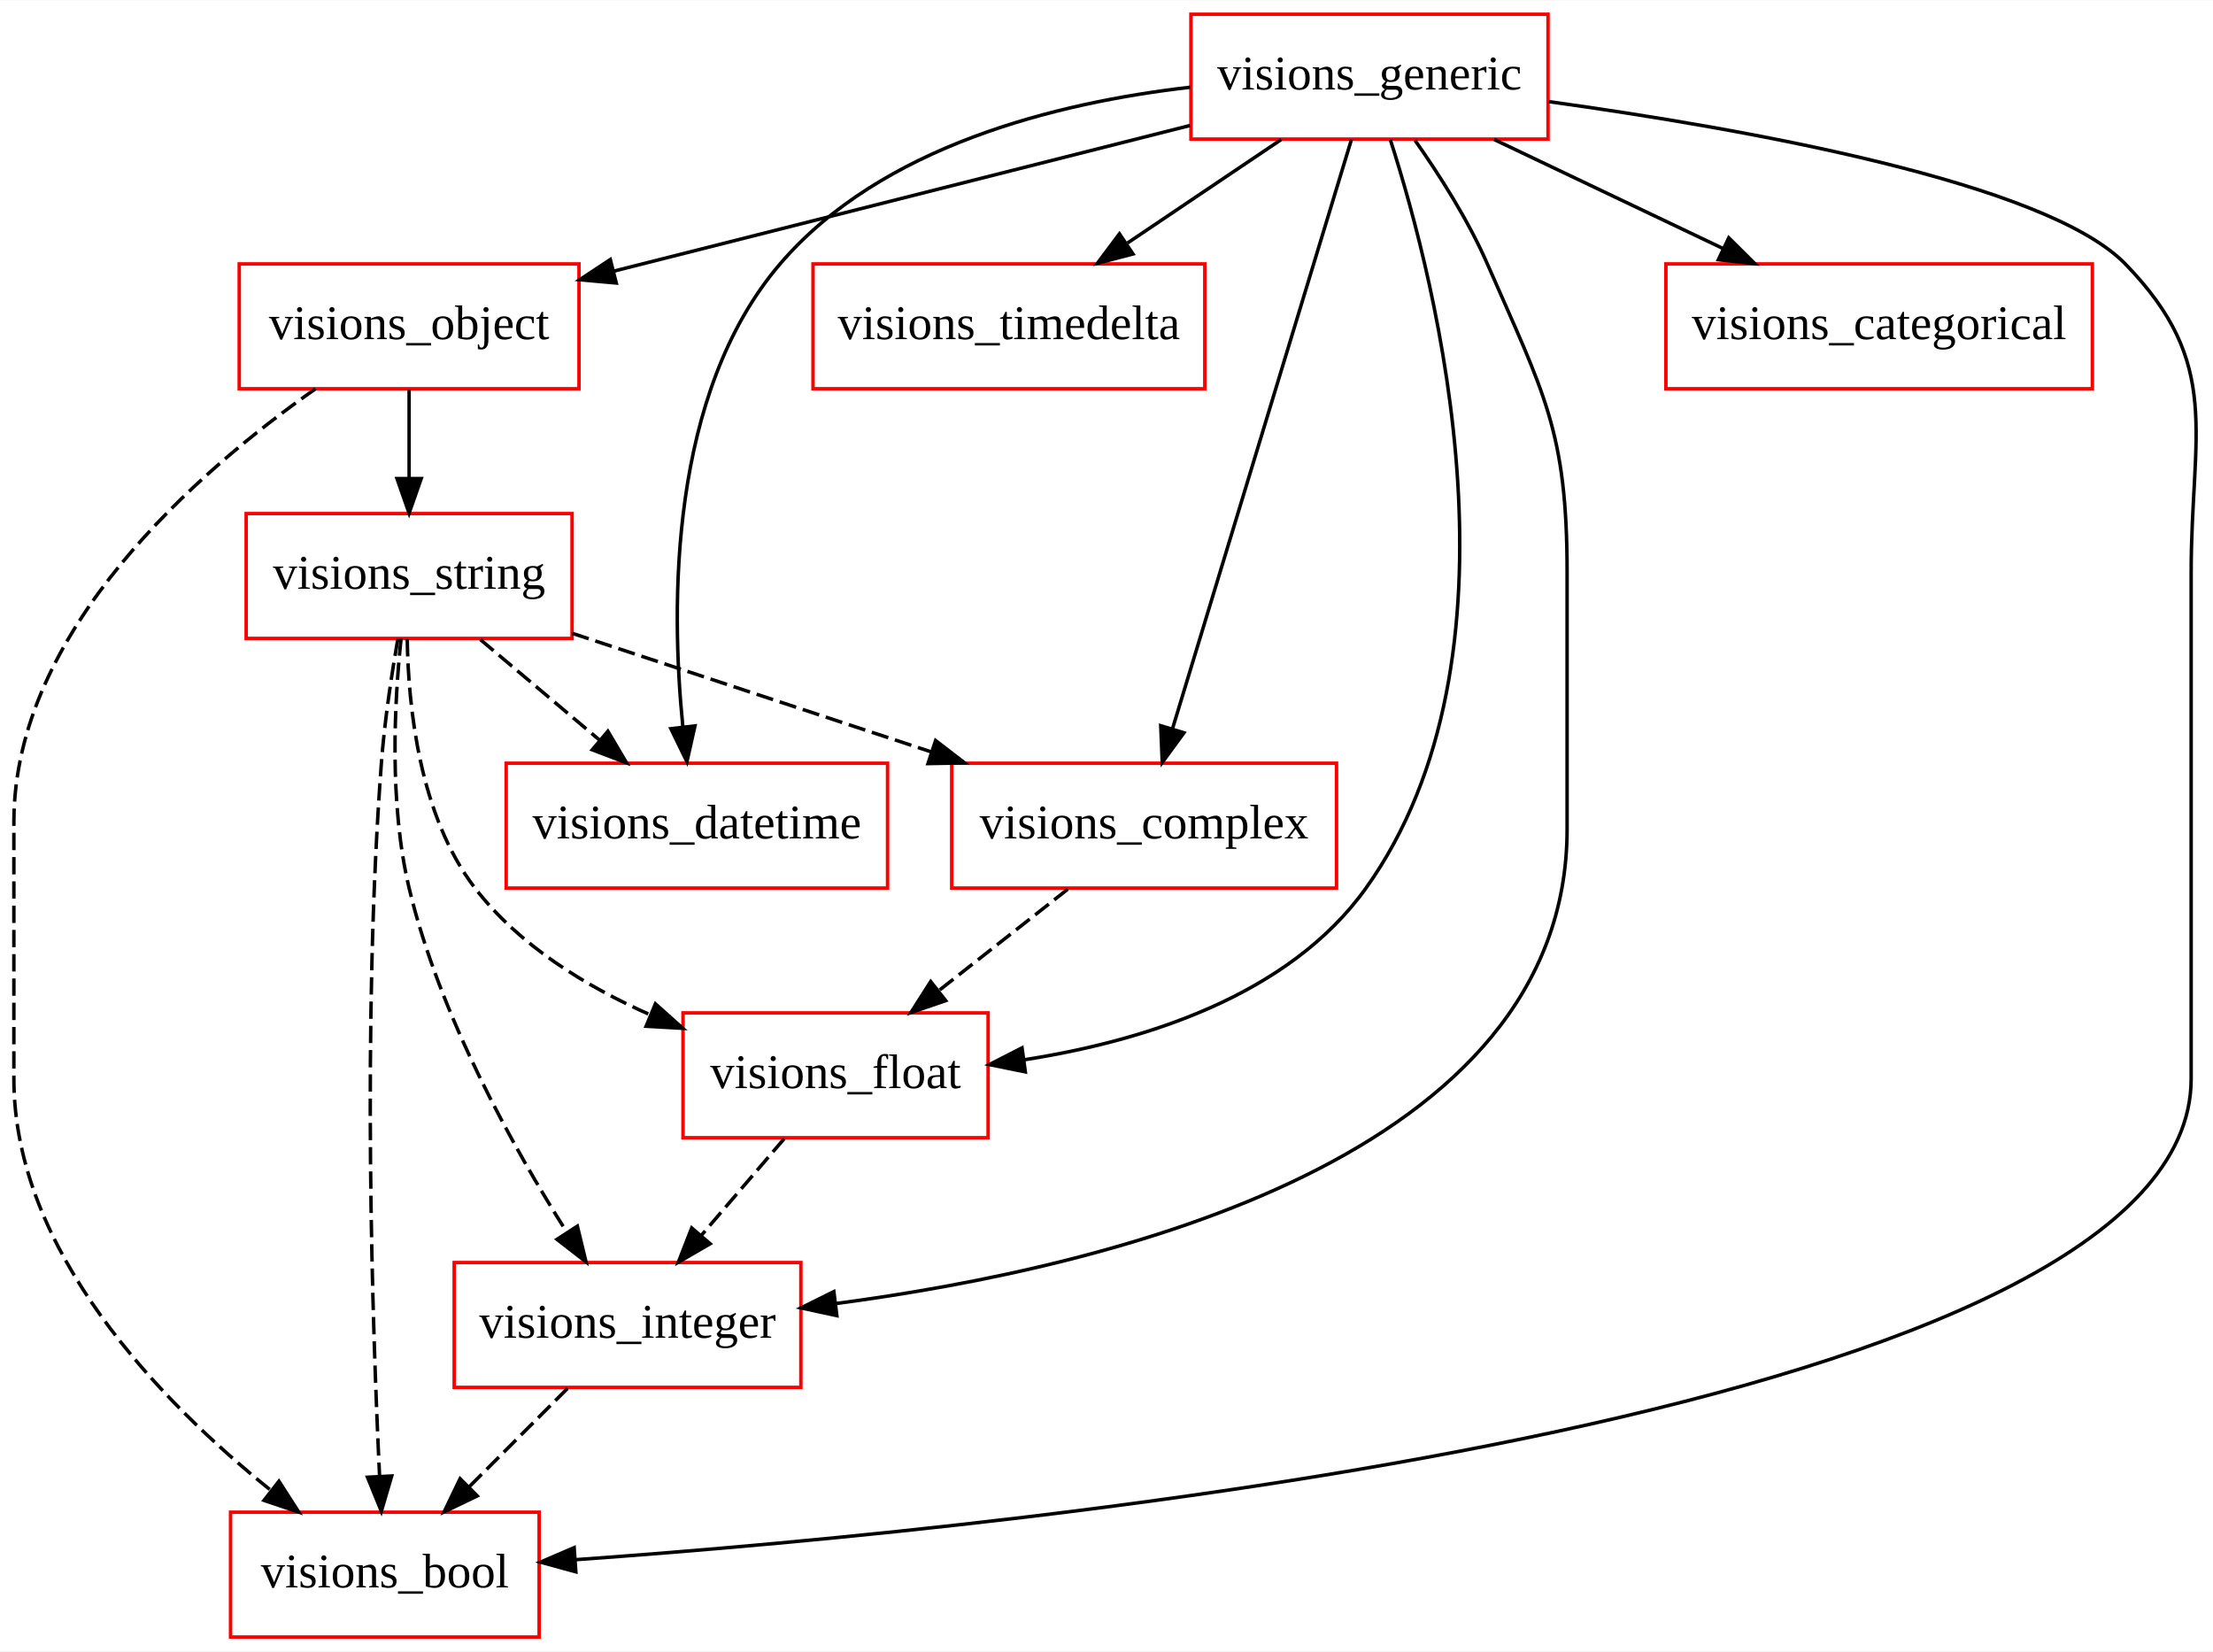
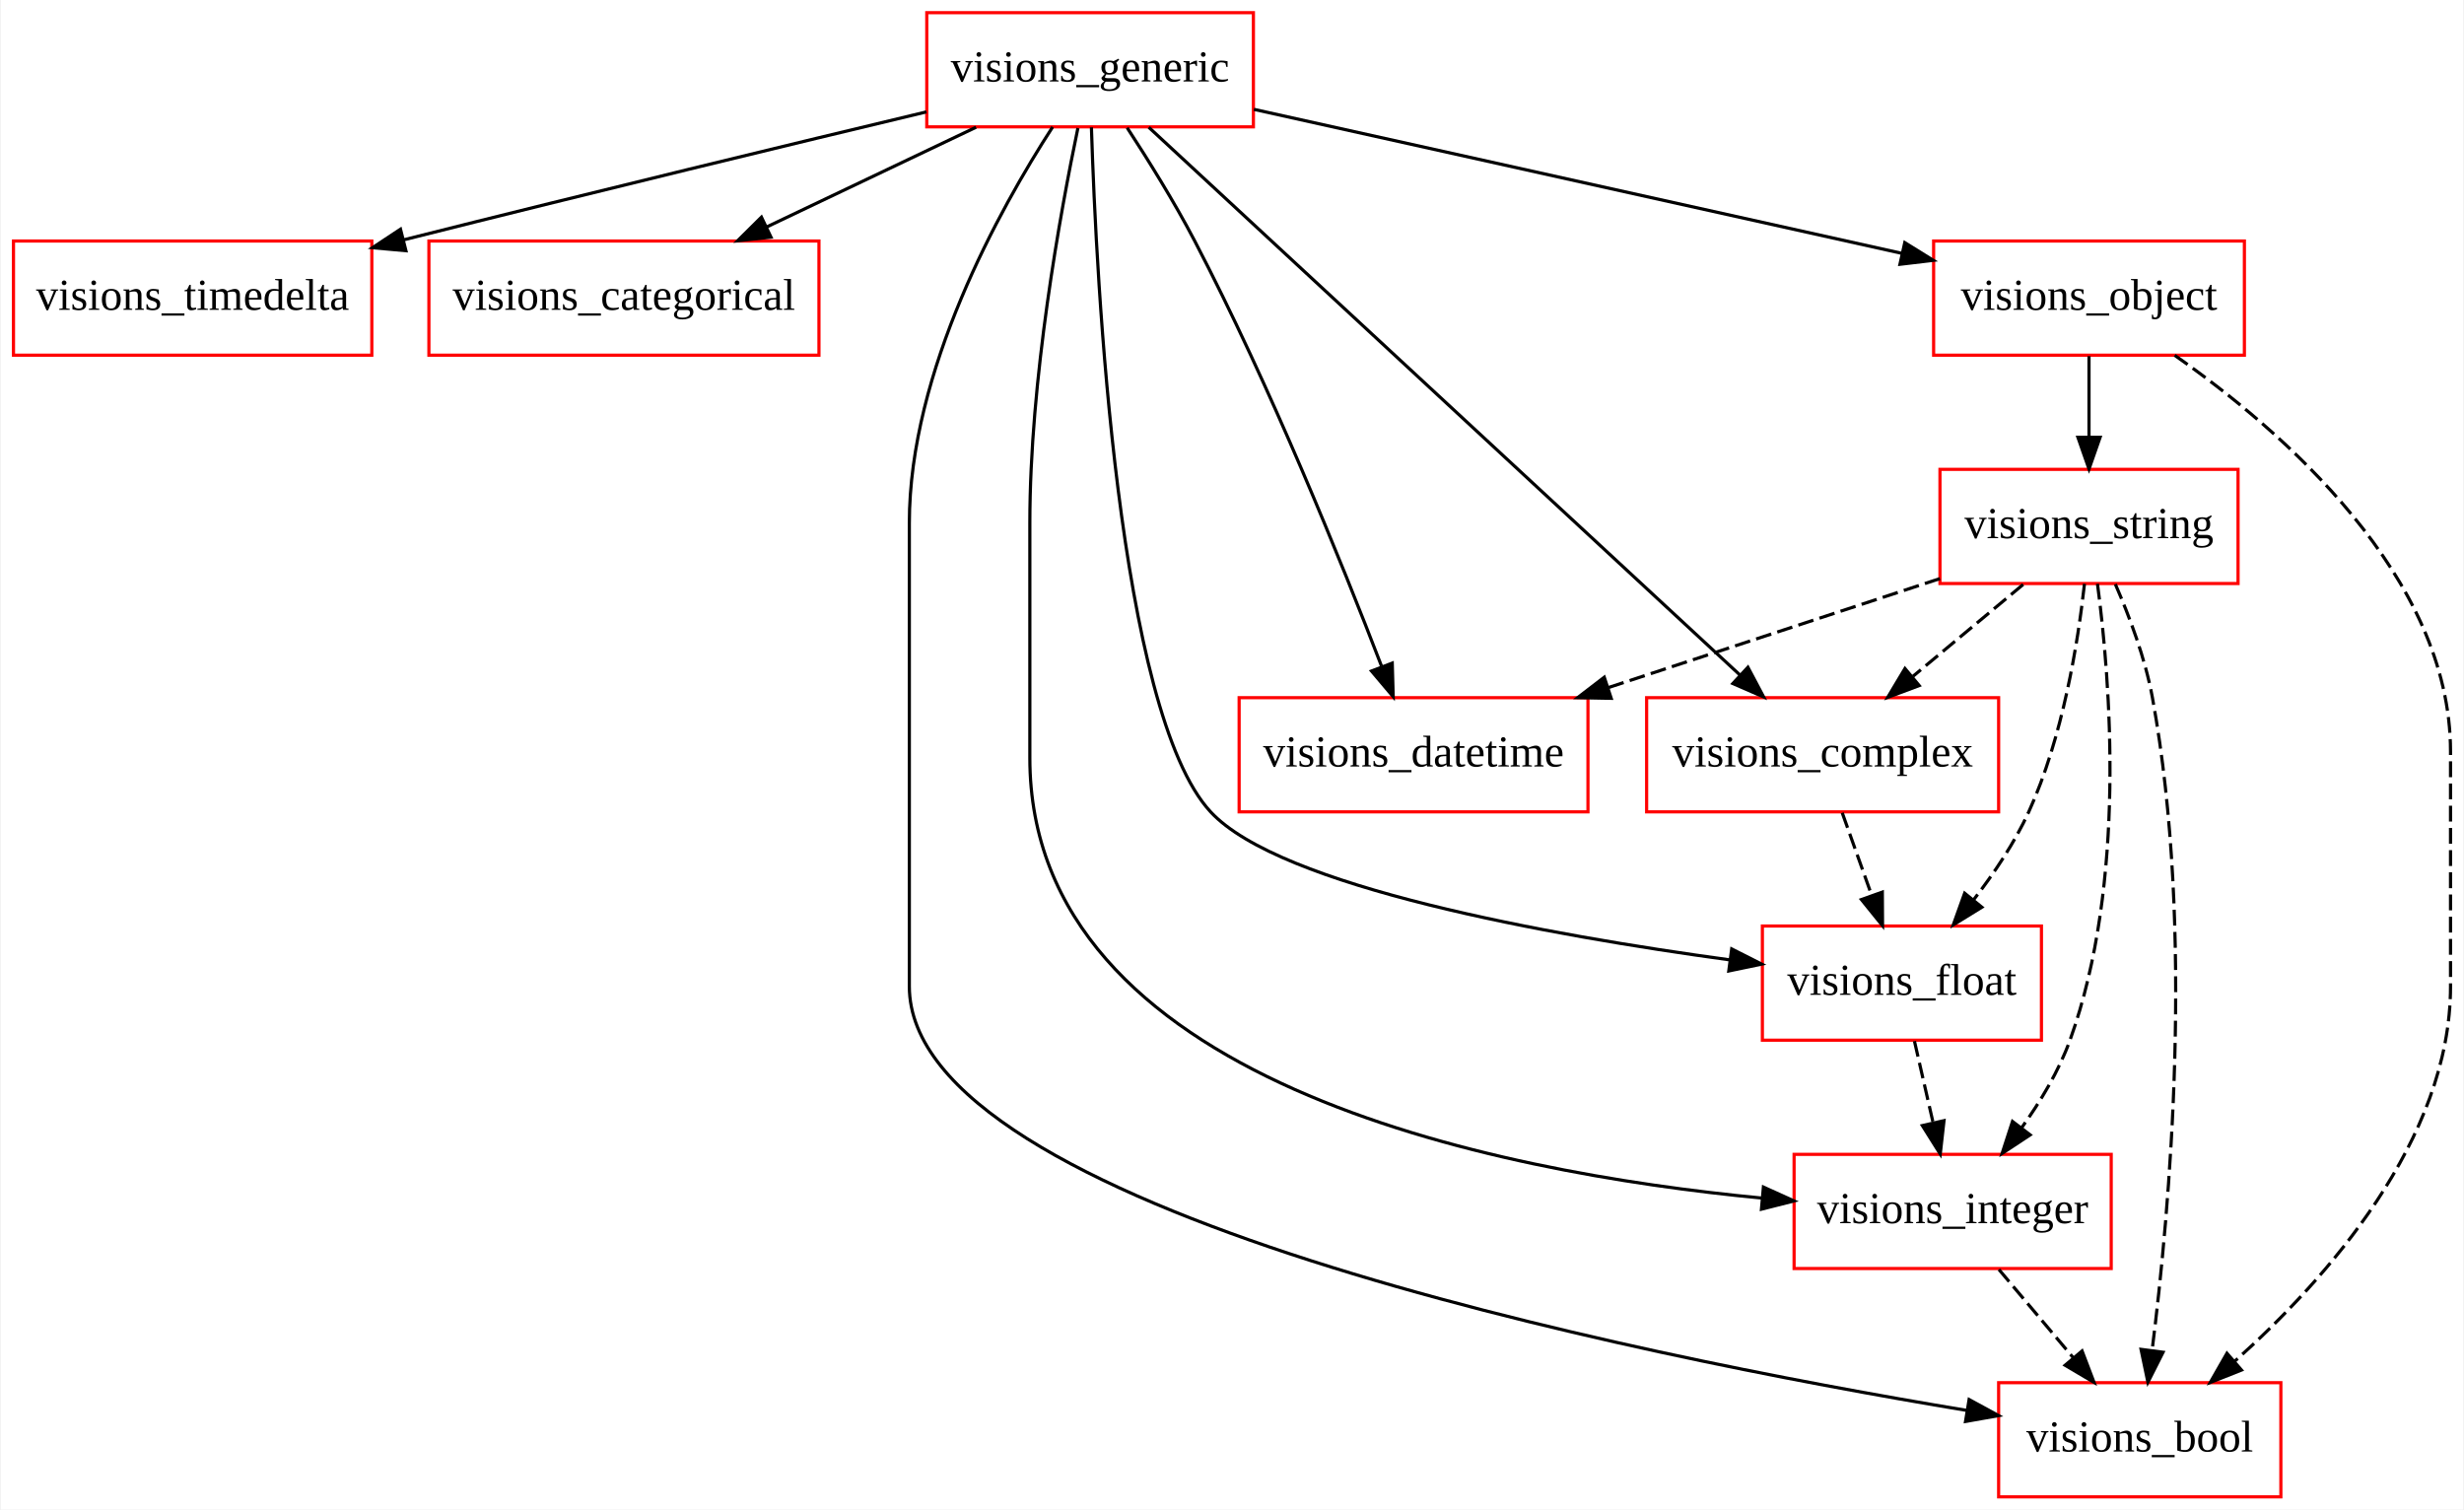
- <svg xmlns="http://www.w3.org/2000/svg" width="638pt" height="476pt" viewBox="0.00 0.00 638.30 476.00">
+ <svg xmlns="http://www.w3.org/2000/svg" width="777pt" height="476pt" viewBox="0.00 0.00 776.50 476.00">
  <g id="graph0" class="graph" transform="scale(1 1) rotate(0) translate(4 472)">
-     <polygon fill="white" stroke="none" points="-4,4 -4,-472 634.299,-472 634.299,4 -4,4" />
+     <polygon fill="white" stroke="none" points="-4,4 -4,-472 772.5,-472 772.5,4 -4,4" />
    <g id="node1" class="node">
-       <polygon fill="none" stroke="red" points="163,-396 65,-396 65,-360 163,-360 163,-396" />
-       <text text-anchor="middle" x="114" y="-374.3" font-family="Times New Roman,serif" font-size="14.00">visions_object</text>
+       <polygon fill="none" stroke="red" points="113,-396 0,-396 0,-360 113,-360 113,-396" />
+       <text text-anchor="middle" x="56.5" y="-374.3" font-family="Times New Roman,serif" font-size="14.00">visions_timedelta</text>
+     </g>
+     <g id="node2" class="node">
+       <polygon fill="none" stroke="red" points="254,-396 131,-396 131,-360 254,-360 254,-396" />
+       <text text-anchor="middle" x="192.5" y="-374.3" font-family="Times New Roman,serif" font-size="14.00">visions_categorical</text>
+     </g>
+     <g id="node3" class="node">
+       <polygon fill="none" stroke="red" points="391,-468 288,-468 288,-432 391,-432 391,-468" />
+       <text text-anchor="middle" x="339.5" y="-446.3" font-family="Times New Roman,serif" font-size="14.00">visions_generic</text>
+     </g>
+     <g id="edge1" class="edge">
+       <path fill="none" stroke="black" d="M287.903,-436.722C245.936,-426.675 184.921,-411.932 123.127,-396.393" />
+       <polygon fill="black" stroke="black" points="123.758,-392.942 113.205,-393.892 122.047,-399.73 123.758,-392.942" />
+     </g>
+     <g id="edge2" class="edge">
+       <path fill="none" stroke="black" d="M303.54,-431.876C283.623,-422.392 258.678,-410.513 237.48,-400.419" />
+       <polygon fill="black" stroke="black" points="238.877,-397.208 228.343,-396.068 235.867,-403.528 238.877,-397.208" />
+     </g>
+     <g id="node4" class="node">
+       <polygon fill="none" stroke="red" points="715,-36 626,-36 626,-0 715,-0 715,-36" />
+       <text text-anchor="middle" x="670.5" y="-14.3" font-family="Times New Roman,serif" font-size="14.00">visions_bool</text>
+     </g>
+     <g id="edge3" class="edge">
+       <path fill="none" stroke="black" d="M327.69,-431.958C310.994,-406.158 282.5,-355.082 282.5,-307 282.5,-307 282.5,-307 282.5,-161 282.5,-90.816 509.214,-44.957 616.039,-27.245" />
+       <polygon fill="black" stroke="black" points="616.687,-30.685 625.991,-25.619 615.558,-23.777 616.687,-30.685" />
    </g>
    <g id="node5" class="node">
-       <polygon fill="none" stroke="red" points="161,-324 67,-324 67,-288 161,-288 161,-324" />
-       <text text-anchor="middle" x="114" y="-302.3" font-family="Times New Roman,serif" font-size="14.00">visions_string</text>
+       <polygon fill="none" stroke="red" points="496.5,-252 386.5,-252 386.5,-216 496.5,-216 496.5,-252" />
+       <text text-anchor="middle" x="441.5" y="-230.3" font-family="Times New Roman,serif" font-size="14.00">visions_datetime</text>
    </g>
-     <g id="edge1" class="edge">
-       <path fill="none" stroke="black" d="M114,-359.697C114,-351.983 114,-342.712 114,-334.112" />
-       <polygon fill="black" stroke="black" points="117.5,-334.104 114,-324.104 110.5,-334.104 117.5,-334.104" />
+     <g id="edge4" class="edge">
+       <path fill="none" stroke="black" d="M351.187,-431.725C357.832,-421.551 366.082,-408.301 372.5,-396 396.363,-350.263 418.899,-294.444 431.388,-261.989" />
+       <polygon fill="black" stroke="black" points="434.784,-262.906 435.079,-252.315 428.244,-260.411 434.784,-262.906" />
+     </g>
+     <g id="node6" class="node">
+       <polygon fill="none" stroke="red" points="626,-252 515,-252 515,-216 626,-216 626,-252" />
+       <text text-anchor="middle" x="570.5" y="-230.3" font-family="Times New Roman,serif" font-size="14.00">visions_complex</text>
+     </g>
+     <g id="edge5" class="edge">
+       <path fill="none" stroke="black" d="M358.013,-431.849C398.985,-393.893 497.421,-302.701 544.527,-259.061" />
+       <polygon fill="black" stroke="black" points="546.941,-261.596 551.899,-252.232 542.184,-256.461 546.941,-261.596" />
+     </g>
+     <g id="node7" class="node">
+       <polygon fill="none" stroke="red" points="639.5,-180 551.5,-180 551.5,-144 639.5,-144 639.5,-180" />
+       <text text-anchor="middle" x="595.5" y="-158.3" font-family="Times New Roman,serif" font-size="14.00">visions_float</text>
+     </g>
+     <g id="edge6" class="edge">
+       <path fill="none" stroke="black" d="M339.919,-431.848C341.454,-383.487 348.33,-247.501 377.5,-216 399.406,-192.342 484.155,-177.117 541.302,-169.313" />
+       <polygon fill="black" stroke="black" points="541.826,-172.774 551.277,-167.987 540.903,-165.835 541.826,-172.774" />
+     </g>
+     <g id="node9" class="node">
+       <polygon fill="none" stroke="red" points="703.5,-396 605.5,-396 605.5,-360 703.5,-360 703.5,-396" />
+       <text text-anchor="middle" x="654.5" y="-374.3" font-family="Times New Roman,serif" font-size="14.00">visions_object</text>
+     </g>
+     <g id="edge7" class="edge">
+       <path fill="none" stroke="black" d="M391.163,-437.519C447.261,-425.053 536.701,-405.178 595.515,-392.108" />
+       <polygon fill="black" stroke="black" points="596.4,-395.497 605.403,-389.91 594.882,-388.663 596.4,-395.497" />
    </g>
    <g id="node10" class="node">
-       <polygon fill="none" stroke="red" points="151.5,-36 62.5,-36 62.5,-0 151.5,-0 151.5,-36" />
-       <text text-anchor="middle" x="107" y="-14.3" font-family="Times New Roman,serif" font-size="14.00">visions_bool</text>
+       <polygon fill="none" stroke="red" points="661.5,-108 561.5,-108 561.5,-72 661.5,-72 661.5,-108" />
+       <text text-anchor="middle" x="611.5" y="-86.3" font-family="Times New Roman,serif" font-size="14.00">visions_integer</text>
    </g>
-     <g id="edge2" class="edge">
-       <path fill="none" stroke="black" stroke-dasharray="5,2" d="M86.984,-359.964C53.272,-336.367 0,-290.325 0,-235 0,-235 0,-235 0,-161 0,-111.129 42.617,-67.648 74.06,-42.355" />
-       <polygon fill="black" stroke="black" points="76.451,-44.928 82.183,-36.018 72.146,-39.409 76.451,-44.928" />
+     <g id="edge8" class="edge">
+       <path fill="none" stroke="black" d="M335.655,-431.612C330.103,-404.942 320.5,-352.268 320.5,-307 320.5,-307 320.5,-307 320.5,-233 320.5,-131.174 466.189,-102.353 551.398,-94.204" />
+       <polygon fill="black" stroke="black" points="551.824,-97.68 561.475,-93.31 551.205,-90.708 551.824,-97.68" />
    </g>
-     <g id="node2" class="node">
-       <polygon fill="none" stroke="red" points="252,-252 142,-252 142,-216 252,-216 252,-252" />
-       <text text-anchor="middle" x="197" y="-230.3" font-family="Times New Roman,serif" font-size="14.00">visions_datetime</text>
+     <g id="edge9" class="edge">
+       <path fill="none" stroke="black" stroke-dasharray="5,2" d="M576.68,-215.697C579.495,-207.813 582.891,-198.304 586.019,-189.546" />
+       <polygon fill="black" stroke="black" points="589.324,-190.699 589.391,-180.104 582.732,-188.345 589.324,-190.699" />
    </g>
-     <g id="node3" class="node">
-       <polygon fill="none" stroke="red" points="343.5,-396 230.5,-396 230.5,-360 343.5,-360 343.5,-396" />
-       <text text-anchor="middle" x="287" y="-374.3" font-family="Times New Roman,serif" font-size="14.00">visions_timedelta</text>
-     </g>
-     <g id="node4" class="node">
-       <polygon fill="none" stroke="red" points="442.5,-468 339.5,-468 339.5,-432 442.5,-432 442.5,-468" />
-       <text text-anchor="middle" x="391" y="-446.3" font-family="Times New Roman,serif" font-size="14.00">visions_generic</text>
-     </g>
-     <g id="edge3" class="edge">
-       <path fill="none" stroke="black" d="M339.223,-435.916C292.051,-423.995 222.421,-406.399 173.089,-393.932" />
-       <polygon fill="black" stroke="black" points="173.749,-390.489 163.197,-391.432 172.034,-397.276 173.749,-390.489" />
-     </g>
-     <g id="edge4" class="edge">
-       <path fill="none" stroke="black" d="M339.281,-446.95C300.827,-442.527 250.161,-430.045 221,-396 189.012,-358.654 189.42,-297.697 192.964,-262.479" />
-       <polygon fill="black" stroke="black" points="196.454,-262.767 194.132,-252.43 189.501,-261.959 196.454,-262.767" />
-     </g>
-     <g id="edge5" class="edge">
-       <path fill="none" stroke="black" d="M365.559,-431.876C352.213,-422.893 335.676,-411.763 321.222,-402.034" />
-       <polygon fill="black" stroke="black" points="322.789,-398.87 312.539,-396.19 318.881,-404.677 322.789,-398.87" />
-     </g>
-     <g id="node6" class="node">
-       <polygon fill="none" stroke="red" points="281,-180 193,-180 193,-144 281,-144 281,-180" />
-       <text text-anchor="middle" x="237" y="-158.3" font-family="Times New Roman,serif" font-size="14.00">visions_float</text>
-     </g>
-     <g id="edge6" class="edge">
-       <path fill="none" stroke="black" d="M397.031,-431.764C410.407,-390.167 437.767,-282.795 390,-216 367.676,-184.783 325.649,-171.788 291.282,-166.458" />
-       <polygon fill="black" stroke="black" points="291.739,-162.988 281.356,-165.094 290.786,-169.923 291.739,-162.988" />
-     </g>
-     <g id="node7" class="node">
-       <polygon fill="none" stroke="red" points="381.5,-252 270.5,-252 270.5,-216 381.5,-216 381.5,-252" />
-       <text text-anchor="middle" x="326" y="-230.3" font-family="Times New Roman,serif" font-size="14.00">visions_complex</text>
-     </g>
-     <g id="edge7" class="edge">
-       <path fill="none" stroke="black" d="M385.791,-431.849C374.499,-394.675 347.699,-306.439 334.146,-261.82" />
-       <polygon fill="black" stroke="black" points="337.489,-260.784 331.234,-252.232 330.792,-262.818 337.489,-260.784" />
+     <g id="edge10" class="edge">
+       <path fill="none" stroke="black" stroke-dasharray="5,2" d="M599.455,-143.697C601.218,-135.983 603.337,-126.712 605.303,-118.112" />
+       <polygon fill="black" stroke="black" points="608.774,-118.633 607.59,-108.104 601.95,-117.073 608.774,-118.633" />
    </g>
    <g id="node8" class="node">
-       <polygon fill="none" stroke="red" points="227,-108 127,-108 127,-72 227,-72 227,-108" />
-       <text text-anchor="middle" x="177" y="-86.3" font-family="Times New Roman,serif" font-size="14.00">visions_integer</text>
-     </g>
-     <g id="edge8" class="edge">
-       <path fill="none" stroke="black" d="M404.135,-431.645C411.166,-421.66 419.489,-408.624 425,-396 441.347,-358.558 448,-347.855 448,-307 448,-307 448,-307 448,-233 448,-138.383 316.789,-106.687 236.967,-96.159" />
-       <polygon fill="black" stroke="black" points="237.377,-92.684 227.021,-94.921 236.512,-99.63 237.377,-92.684" />
-     </g>
-     <g id="node9" class="node">
-       <polygon fill="none" stroke="red" points="599.5,-396 476.5,-396 476.5,-360 599.5,-360 599.5,-396" />
-       <text text-anchor="middle" x="538" y="-374.3" font-family="Times New Roman,serif" font-size="14.00">visions_categorical</text>
-     </g>
-     <g id="edge9" class="edge">
-       <path fill="none" stroke="black" d="M426.96,-431.876C446.877,-422.392 471.822,-410.513 493.02,-400.419" />
-       <polygon fill="black" stroke="black" points="494.633,-403.528 502.157,-396.068 491.623,-397.208 494.633,-403.528" />
-     </g>
-     <g id="edge10" class="edge">
-       <path fill="none" stroke="black" d="M442.739,-442.798C499.694,-434.907 586.227,-419.424 609,-396 637.195,-367 628,-347.447 628,-307 628,-307 628,-307 628,-161 628,-65.175 295.782,-31.842 161.92,-22.3" />
-       <polygon fill="black" stroke="black" points="162.09,-18.804 151.871,-21.602 161.605,-25.787 162.09,-18.804" />
+       <polygon fill="none" stroke="red" points="701.5,-324 607.5,-324 607.5,-288 701.5,-288 701.5,-324" />
+       <text text-anchor="middle" x="654.5" y="-302.3" font-family="Times New Roman,serif" font-size="14.00">visions_string</text>
    </g>
    <g id="edge11" class="edge">
-       <path fill="none" stroke="black" stroke-dasharray="5,2" d="M134.517,-287.697C144.869,-278.965 157.586,-268.24 168.839,-258.75" />
-       <polygon fill="black" stroke="black" points="171.331,-261.227 176.719,-252.104 166.818,-255.876 171.331,-261.227" />
+       <path fill="none" stroke="black" stroke-dasharray="5,2" d="M662.806,-287.788C667.241,-277.634 672.241,-264.384 674.5,-252 687.885,-178.618 679.915,-90.078 674.407,-46.278" />
+       <polygon fill="black" stroke="black" points="677.849,-45.602 673.075,-36.143 670.908,-46.514 677.849,-45.602" />
    </g>
    <g id="edge12" class="edge">
-       <path fill="none" stroke="black" stroke-dasharray="5,2" d="M113.465,-287.796C113.74,-268.424 116.929,-236.926 133,-216 145.724,-199.432 165.064,-187.613 183.628,-179.406" />
-       <polygon fill="black" stroke="black" points="185.037,-182.61 192.936,-175.549 182.357,-176.144 185.037,-182.61" />
+       <path fill="none" stroke="black" stroke-dasharray="5,2" d="M607.493,-289.552C576.717,-279.438 536.183,-266.116 502.874,-255.17" />
+       <polygon fill="black" stroke="black" points="503.831,-251.8 493.238,-252.003 501.645,-258.45 503.831,-251.8" />
    </g>
    <g id="edge13" class="edge">
-       <path fill="none" stroke="black" stroke-dasharray="5,2" d="M161.05,-289.465C191.582,-279.383 231.682,-266.143 264.699,-255.241" />
-       <polygon fill="black" stroke="black" points="265.855,-258.545 274.253,-252.086 263.66,-251.898 265.855,-258.545" />
+       <path fill="none" stroke="black" stroke-dasharray="5,2" d="M633.736,-287.697C623.259,-278.965 610.389,-268.24 599,-258.75" />
+       <polygon fill="black" stroke="black" points="600.948,-255.817 591.025,-252.104 596.467,-261.195 600.948,-255.817" />
    </g>
    <g id="edge14" class="edge">
-       <path fill="none" stroke="black" stroke-dasharray="5,2" d="M111.694,-287.998C109.767,-269.884 108.174,-240.503 114,-216 122.723,-179.312 144.019,-141.173 159.44,-116.823" />
-       <polygon fill="black" stroke="black" points="162.528,-118.493 165.024,-108.197 156.652,-114.689 162.528,-118.493" />
+       <path fill="none" stroke="black" stroke-dasharray="5,2" d="M653.073,-287.91C651.035,-269.466 646.264,-239.57 635.5,-216 631.046,-206.248 624.549,-196.587 618.082,-188.238" />
+       <polygon fill="black" stroke="black" points="620.719,-185.932 611.701,-180.371 615.282,-190.342 620.719,-185.932" />
    </g>
    <g id="edge15" class="edge">
-       <path fill="none" stroke="black" stroke-dasharray="5,2" d="M110.752,-287.888C108.954,-277.542 106.905,-264.063 106,-252 100.432,-177.812 103.381,-89.964 105.482,-46.373" />
-       <polygon fill="black" stroke="black" points="108.983,-46.443 105.993,-36.279 101.992,-46.089 108.983,-46.443" />
+       <path fill="none" stroke="black" stroke-dasharray="5,2" d="M657.169,-287.907C661.163,-257.783 666.443,-193.726 648.5,-144 644.995,-134.286 639.228,-124.706 633.278,-116.42" />
+       <polygon fill="black" stroke="black" points="635.941,-114.14 627.1,-108.302 630.371,-118.379 635.941,-114.14" />
    </g>
    <g id="edge16" class="edge">
-       <path fill="none" stroke="black" stroke-dasharray="5,2" d="M222.169,-143.697C214.975,-135.305 206.203,-125.07 198.31,-115.861" />
-       <polygon fill="black" stroke="black" points="200.826,-113.419 191.661,-108.104 195.511,-117.975 200.826,-113.419" />
+       <path fill="none" stroke="black" stroke-dasharray="5,2" d="M681.516,-359.964C715.228,-336.367 768.5,-290.325 768.5,-235 768.5,-235 768.5,-235 768.5,-161 768.5,-112.538 729.358,-68.615 700.548,-42.849" />
+       <polygon fill="black" stroke="black" points="702.585,-39.983 692.738,-36.075 697.999,-45.271 702.585,-39.983" />
    </g>
    <g id="edge17" class="edge">
-       <path fill="none" stroke="black" stroke-dasharray="5,2" d="M304,-215.697C292.791,-206.881 278.998,-196.032 266.846,-186.474" />
-       <polygon fill="black" stroke="black" points="268.771,-183.535 258.747,-180.104 264.443,-189.038 268.771,-183.535" />
+       <path fill="none" stroke="black" d="M654.5,-359.697C654.5,-351.983 654.5,-342.712 654.5,-334.112" />
+       <polygon fill="black" stroke="black" points="658,-334.104 654.5,-324.104 651,-334.104 658,-334.104" />
    </g>
    <g id="edge18" class="edge">
-       <path fill="none" stroke="black" stroke-dasharray="5,2" d="M159.697,-71.697C151.135,-63.135 140.656,-52.656 131.304,-43.304" />
-       <polygon fill="black" stroke="black" points="133.65,-40.7 124.104,-36.104 128.701,-45.65 133.65,-40.7" />
+       <path fill="none" stroke="black" stroke-dasharray="5,2" d="M626.084,-71.697C633.158,-63.305 641.783,-53.071 649.545,-43.861" />
+       <polygon fill="black" stroke="black" points="652.315,-46.006 656.083,-36.104 646.963,-41.495 652.315,-46.006" />
    </g>
  </g>
</svg>
